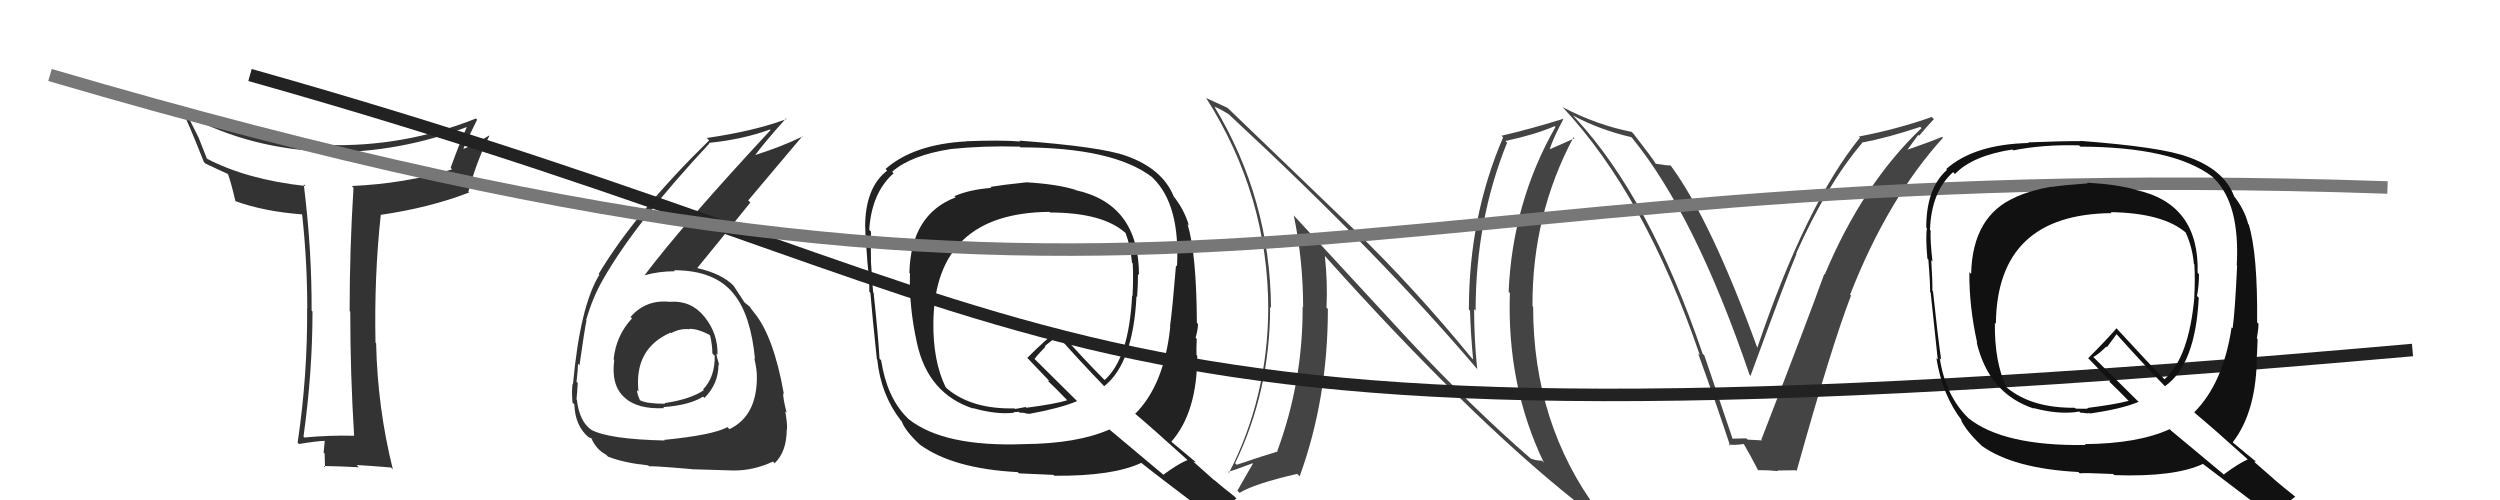
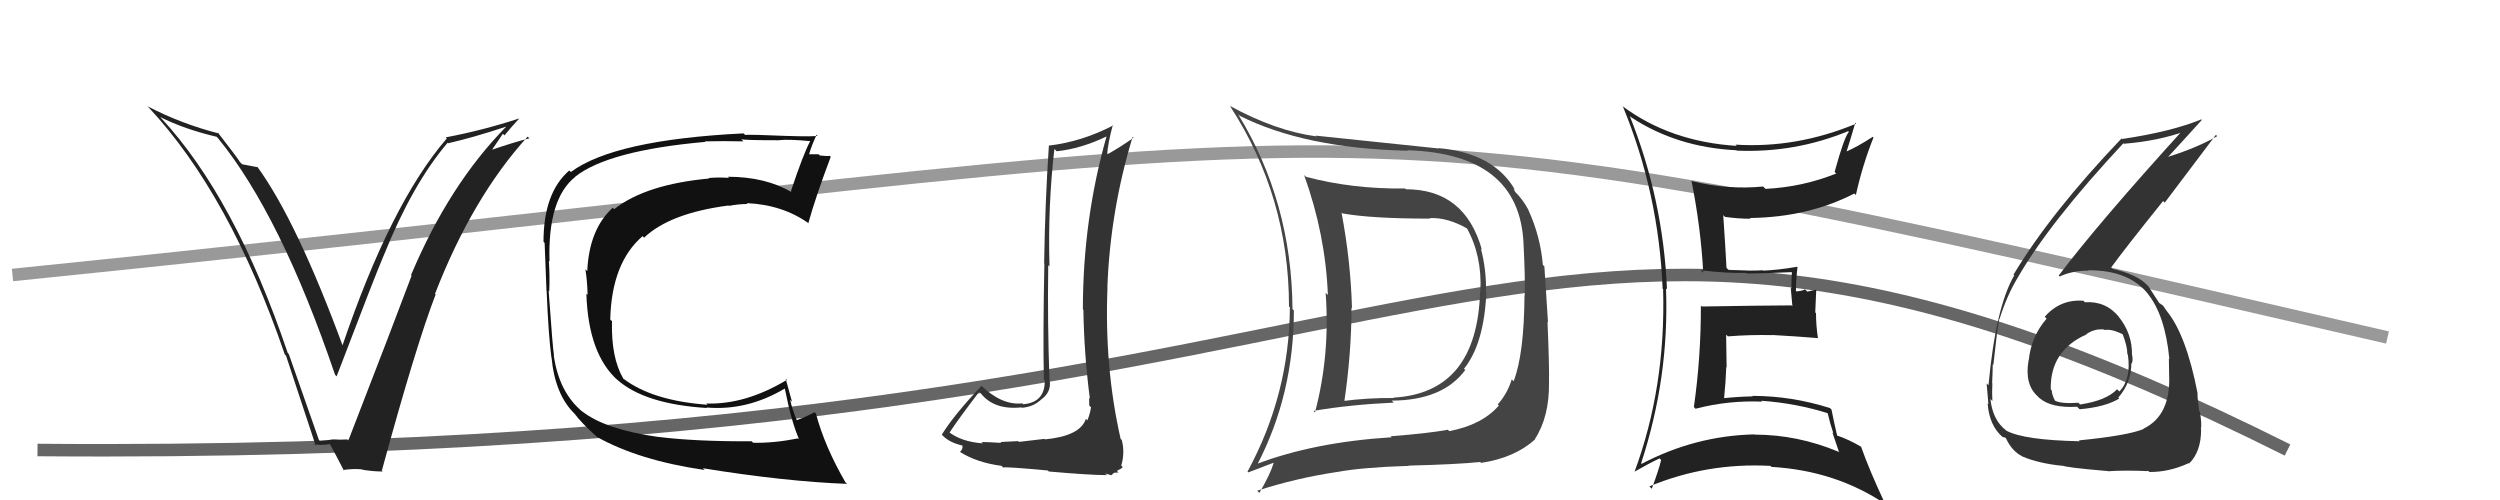
<svg xmlns="http://www.w3.org/2000/svg" width="200" height="40" viewBox="0,0,200,40">
-   <path fill="#444" d="M112.68 27.17L103.44 17.17L103.50 17.23Q104.25 20.84 104.25 24.57L104.21 24.53L104.21 24.52Q104.24 30.53 102.18 36.09L102.15 36.06L102.22 36.12Q101.18 36.42 98.94 37.18L98.85 37.10L98.81 37.06Q101.61 31.26 101.61 24.56L101.70 24.64L101.68 24.62Q101.62 15.92 97.13 8.49L97.18 8.55L97.19 8.55Q97.61 8.71 98.29 9.13L98.26 9.10L98.37 9.21Q110.38 20.34 118.23 29.59L118.29 29.66L118.18 29.55Q117.93 27.16 117.93 24.73L117.93 24.73L118.05 24.85Q118.05 17.62 120.57 11.41L120.50 11.35L120.43 11.28Q122.78 10.78 124.38 10.09L124.41 10.12L124.44 10.15Q121.00 16.18 120.69 23.34L120.74 23.39L120.79 23.45Q120.54 30.85 123.51 37.01L123.47 36.97L123.35 36.85Q122.86 36.86 122.45 36.67L122.53 36.76L122.41 36.64Q117.86 32.70 112.65 27.14L112.72 27.21ZM126.05 40.12L126.02 40.09L126.11 40.18Q126.62 40.38 127.04 40.58L126.87 40.41L127.75 40.79L127.87 40.91Q122.65 33.91 122.65 24.54L122.70 24.59L122.60 24.49Q122.56 17.22 125.88 10.98L125.87 10.97L125.96 11.06Q125.37 11.34 123.96 11.95L123.84 11.84L123.97 11.96Q124.26 11.04 125.10 9.47L125.15 9.53L125.11 9.49Q122.56 10.29 120.12 10.86L120.13 10.87L120.25 10.99Q117.51 17.35 117.51 24.77L117.59 24.85L117.60 24.85Q117.66 26.78 117.85 28.76L117.86 28.77L117.73 28.64Q113.12 23.01 108.36 18.40L108.46 18.49L98.26 8.68L98.21 8.63Q97.75 8.43 96.53 7.86L96.43 7.76L96.46 7.79Q101.46 15.64 101.46 24.74L101.36 24.64L101.46 24.74Q101.41 31.81 98.32 37.83L98.21 37.71L98.25 37.75Q98.58 37.67 100.22 37.06L100.18 37.02L100.24 37.08Q99.83 37.77 98.99 39.26L99.13 39.39L99.17 39.43Q100.31 38.71 103.77 37.91L103.86 37.99L103.97 38.11Q106.23 31.92 106.23 24.72L106.28 24.77L106.12 24.61Q106.22 22.61 105.99 20.48L106.04 20.53L106.00 20.49Q117.39 33.21 126.00 40.07Z" />
-   <path fill="#222" d="M82.23 14.75L82.11 14.62L82.07 14.59Q80.18 14.79 79.23 14.95L79.27 14.99L79.32 15.03Q77.58 15.16 76.36 15.69L76.28 15.62L76.45 15.79Q72.87 17.15 72.75 21.83L72.84 21.92L72.80 21.88Q72.71 24.53 73.36 27.46L73.33 27.43L73.36 27.46Q74.25 31.51 77.87 32.69L77.77 32.60L77.81 32.64Q79.68 33.18 81.13 33.02L81.08 32.97L81.52 32.95L81.58 33.02Q81.76 33.00 81.95 33.04L82.01 33.10L81.92 33.02Q82.19 33.13 82.34 33.09L82.36 33.11L82.35 33.11Q84.80 32.66 86.17 32.09L86.18 32.10L82.70 28.65L82.76 28.72Q83.04 28.34 83.64 27.73L83.59 27.68L84.61 26.87L84.60 26.86Q86.31 28.80 88.29 30.85L88.40 30.96L88.33 30.90Q90.65 29.07 90.92 23.70L90.86 23.65L90.97 23.75Q91.04 22.83 91.04 21.92L90.99 21.87L91.12 22.00Q91.11 16.32 86.05 15.21L85.91 15.07L86.01 15.18Q84.58 14.73 82.07 14.58ZM94.98 36.78L94.83 36.64L95.00 36.80Q94.26 37.10 93.08 37.97L93.17 38.06L88.66 34.28L88.75 34.36Q86.19 35.49 81.92 35.53L82.04 35.64L81.93 35.53Q75.51 35.77 72.69 33.53L72.70 33.54L72.56 33.40Q70.95 31.79 70.49 28.82L70.40 28.73L70.36 28.68Q70.27 27.00 69.89 23.42L69.78 23.31L69.85 23.38Q69.78 22.59 69.67 20.84L69.75 20.92L69.68 20.85Q69.65 19.41 69.68 18.53L69.56 18.41L69.54 18.38Q69.73 15.42 71.49 13.86L71.40 13.77L71.37 13.74Q72.89 12.41 76.09 11.92L76.10 11.93L76.09 11.92Q78.68 11.65 81.57 11.73L81.46 11.62L81.64 11.79Q89.02 11.79 92.14 14.15L92.26 14.27L92.26 14.27Q94.42 16.40 94.16 21.31L94.17 21.32L94.08 21.23Q93.79 24.78 93.60 26.11L93.61 26.12L93.62 26.14Q93.14 30.79 90.81 33.11L90.65 32.95L90.72 33.02Q92.16 34.23 94.90 36.71ZM90.06 12.45L89.99 12.38L90.07 12.46Q88.06 11.74 81.55 11.25L81.49 11.19L81.62 11.32Q80.08 11.19 77.30 11.30L77.35 11.35L77.31 11.31Q73.09 11.54 70.84 13.52L70.92 13.60L70.97 13.65Q69.21 15.01 69.21 18.17L69.26 18.22L69.22 18.19Q69.23 19.02 69.38 20.74L69.31 20.67L69.37 20.73Q69.55 22.47 69.55 23.35L69.50 23.30L69.63 23.42Q69.77 25.16 70.15 28.74L70.10 28.69L70.18 28.77Q70.47 31.58 72.07 33.64L71.96 33.52L72.13 33.69Q72.39 34.45 73.61 35.59L73.52 35.51L73.59 35.57Q76.24 37.50 81.42 37.77L81.53 37.88L81.52 37.87Q81.87 37.88 84.27 37.99L84.20 37.92L84.34 38.06Q89.02 38.10 91.30 37.03L91.32 37.05L91.33 37.05Q92.29 37.83 97.01 41.40L96.91 41.30L97.01 41.40Q97.62 40.87 98.91 39.88L98.82 39.78L98.75 39.71Q97.88 39.04 97.08 38.35L97.24 38.51L95.48 36.94L95.67 36.98L95.65 36.96Q94.99 36.41 93.77 35.39L93.81 35.43L93.71 35.33Q95.78 32.98 95.78 28.45L95.76 28.43L95.72 28.39Q95.70 27.95 95.74 27.11L95.79 27.16L95.65 27.02Q95.84 26.34 95.84 25.92L95.84 25.92L95.75 25.83Q95.72 20.28 95.00 17.92L95.06 17.99L95.11 18.03Q94.73 16.74 93.86 15.67L93.74 15.56L93.90 15.72Q93.00 13.49 90.07 12.46ZM84.04 17.02L84.00 16.97L84.03 17.00Q88.19 17.01 90.01 18.61L89.96 18.56L90.05 18.65Q90.44 19.69 90.56 21.02L90.64 21.10L90.62 21.08Q90.68 22.32 90.60 23.69L90.70 23.79L90.57 23.65Q90.31 28.69 88.37 30.40L88.33 30.36L88.27 30.30Q87.03 29.06 84.52 26.32L84.61 26.42L84.64 26.44Q83.74 27.07 82.18 28.63L82.26 28.71L82.21 28.66Q82.79 29.28 83.93 30.46L83.97 30.50L83.79 30.43L83.92 30.56Q84.32 30.92 85.35 31.99L85.48 32.12L85.38 32.02Q84.42 32.32 82.10 32.62L82.04 32.56L81.59 32.65L81.24 32.71L81.20 32.71L81.16 32.67Q77.77 32.75 75.79 31.11L75.76 31.08L75.65 30.97Q74.63 28.88 74.67 25.76L74.66 25.75L74.67 25.76Q74.80 17.02 83.97 16.95Z" />
-   <path fill="#333" d="M53.50 24.03L53.60 24.13L53.62 24.15Q51.69 23.93 50.45 25.35L50.45 25.36L50.56 25.47Q49.28 26.85 49.09 28.75L49.04 28.70L49.14 28.80Q48.87 30.82 49.95 31.79L49.94 31.77L49.99 31.83Q51.04 32.76 53.14 32.65L53.10 32.61L53.05 32.57Q55.15 32.42 56.25 31.73L56.39 31.87L56.36 31.83Q57.48 30.71 57.48 29.15L57.49 29.16L57.54 29.21Q57.38 28.67 57.30 28.29L57.36 28.34L57.40 28.39Q57.45 26.69 56.35 25.33L56.37 25.36L56.34 25.32Q55.29 24.03 53.61 24.14ZM53.19 35.25L53.17 35.24L53.18 35.24Q48.70 35.14 47.29 34.38L47.41 34.50L47.31 34.39Q46.34 33.70 46.15 31.98L46.24 32.08L46.12 31.95Q46.18 31.37 46.22 30.64L46.12 30.54L46.12 30.54Q46.24 29.56 46.24 29.10L46.36 29.22L46.36 29.22Q46.77 26.32 46.92 25.64L46.92 25.63L46.89 25.60Q47.43 23.74 48.26 22.33L48.09 22.16L48.26 22.33Q50.81 17.84 56.75 11.48L56.79 11.52L56.71 11.43Q59.40 11.16 61.60 10.36L61.68 10.43L61.65 10.40Q54.75 17.81 51.55 22.04L51.63 22.12L51.54 22.03Q52.69 21.70 53.99 21.70L53.92 21.63L53.91 21.62Q57.21 21.61 58.73 23.55L58.75 23.56L58.70 23.52Q60.06 25.18 60.40 28.72L60.36 28.68L60.34 28.66Q60.55 29.52 60.55 30.13L60.50 30.08L60.55 30.12Q60.57 33.27 58.36 34.33L58.31 34.29L58.20 34.17Q57.01 34.81 53.13 35.19ZM55.45 37.62L55.51 37.69L55.37 37.54Q56.72 37.57 58.70 37.64L58.81 37.75L58.70 37.64Q60.27 37.65 61.83 36.93L61.87 36.96L61.97 37.06Q62.94 36.13 62.94 34.34L63.07 34.47L62.96 34.37Q63.00 33.91 62.82 32.92L62.95 33.04L62.93 33.02Q62.65 31.92 62.65 31.47L62.67 31.48L62.71 31.52Q61.89 26.86 60.29 24.96L60.26 24.92L60.28 24.94Q60.12 24.75 59.97 24.52L60.00 24.55L59.61 24.23L59.52 24.19L59.63 24.30Q59.29 23.80 58.68 22.85L58.70 22.88L58.71 22.88Q57.77 21.90 55.79 21.45L55.81 21.47L55.78 21.44Q57.06 19.89 60.03 16.20L59.86 16.03L64.21 10.87L64.24 10.90Q62.61 11.71 60.21 12.47L60.30 12.56L60.30 12.56Q61.10 11.45 62.88 9.47L62.88 9.46L62.93 9.52Q60.42 10.47 56.54 11.04L56.54 11.04L56.73 11.23Q50.86 16.97 47.89 21.92L47.87 21.90L47.95 21.98Q46.41 24.48 45.84 30.72L45.83 30.71L45.81 30.69Q45.72 31.25 45.80 32.20L45.78 32.19L45.95 32.35Q46.00 34.08 47.11 35.00L47.02 34.90L47.09 34.98Q47.43 35.09 47.39 35.13L47.45 35.19L47.29 35.02Q47.68 35.95 48.48 36.37L48.57 36.46L48.64 36.53Q49.91 37.03 51.85 37.23L51.97 37.34L51.94 37.32Q51.85 37.23 55.35 37.53ZM55.15 26.32L55.20 26.38L55.14 26.31Q55.80 26.29 56.75 26.78L56.75 26.78L56.81 26.85Q56.99 27.63 56.99 28.28L57.13 28.42L57.18 28.47Q57.20 30.16 56.25 31.15L56.28 31.18L56.31 31.21Q55.25 31.94 53.16 32.25L53.21 32.30L53.20 32.30Q51.76 32.30 51.22 32.03L51.26 32.07L51.19 32.00Q50.96 31.50 50.96 31.20L51.02 31.26L51.08 31.32Q50.71 27.90 53.64 26.61L53.60 26.57L53.69 26.65Q54.40 26.26 55.16 26.34Z" />
-   <path fill="#333" d="M28.26 34.81L28.28 34.82L28.32 34.86Q26.36 34.81 24.35 35.00L24.32 34.97L24.28 34.93Q25.00 29.75 25.00 24.92L25.04 24.96L24.93 24.85Q24.95 19.96 24.30 14.74L24.44 14.87L24.44 14.88Q19.74 14.36 16.54 12.69L16.56 12.71L15.89 11.01L15.89 11.01Q15.58 10.40 14.97 9.18L15.12 9.33L15.08 9.29Q20.13 11.94 26.15 12.13L26.09 12.07L26.21 12.19Q31.94 12.21 37.38 10.15L37.39 10.16L37.36 10.13Q36.70 11.60 36.05 13.43L36.12 13.50L36.17 13.55Q32.40 14.69 28.14 14.88L28.27 15.01L28.28 15.03Q27.97 19.94 27.97 24.88L27.99 24.90L28.02 24.93Q28.02 29.88 28.33 34.87ZM38.11 9.51L38.20 9.61L38.08 9.48Q32.28 11.79 26.07 11.60L26.15 11.68L26.00 11.53Q19.36 11.36 14.25 8.39L14.35 8.48L14.42 8.55Q15.02 9.68 16.31 12.96L16.42 13.06L16.44 13.09Q17.11 13.41 18.36 13.98L18.20 13.81L18.20 13.82Q18.48 14.56 18.83 16.08L18.92 16.17L18.83 16.09Q21.12 16.92 24.16 17.15L24.15 17.14L24.17 17.16Q24.58 20.89 24.58 24.66L24.70 24.77L24.57 24.64Q24.61 30.05 23.81 35.41L23.84 35.44L23.91 35.52Q25.45 35.27 25.99 35.27L25.93 35.22L25.98 35.27Q25.95 35.54 25.89 36.21L26.04 36.36L25.97 36.28Q26.00 37.04 26.00 37.38L25.85 37.22L25.90 37.28Q27.18 37.30 28.71 37.38L28.70 37.37L28.53 37.20Q29.45 37.25 31.28 37.40L31.27 37.39L31.43 37.55Q30.20 32.63 30.09 27.45L30.09 27.46L30.04 27.41Q29.93 22.12 30.46 17.21L30.47 17.22L30.44 17.19Q34.37 16.62 37.53 15.40L37.50 15.37L37.47 15.34Q38.12 12.91 39.15 10.86L39.13 10.84L39.13 10.84Q37.88 11.61 37.08 11.91L37.13 11.96L37.07 11.90Q37.60 10.71 38.17 9.57Z" />
-   <path fill="#444" d="M138.66 35.20L138.63 35.17L136.35 28.44L136.21 28.30Q131.96 15.83 126.02 9.43L125.84 9.25L125.84 9.24Q127.90 10.36 130.49 10.97L130.52 10.99L130.58 11.05Q135.63 17.25 139.97 30.00L139.94 29.97L140.04 30.07Q143.03 21.91 143.72 20.31L143.79 20.38L143.69 20.28Q146.16 14.75 148.97 11.44L148.99 11.46L148.94 11.41Q151.00 11.03 153.62 10.15L153.62 10.15L153.72 10.25Q149.02 14.72 145.98 21.96L145.99 21.97L145.94 21.92Q144.60 25.65 140.91 35.16L140.87 35.13L140.97 35.23Q140.38 35.21 139.81 35.17L139.74 35.10L139.71 35.07Q139.14 35.07 138.56 35.10ZM143.75 37.70L143.77 37.72L143.73 37.68Q146.52 27.68 148.08 23.65L148.11 23.67L148.01 23.57Q151.02 15.89 155.44 11.02L155.52 11.10L155.37 10.95Q154.38 11.36 152.28 12.09L152.42 12.22L153.46 10.79L153.53 10.86Q154.10 10.18 154.71 9.53L154.63 9.45L154.54 9.36Q151.72 10.35 148.72 10.92L148.84 11.04L148.80 11.00Q144.46 16.37 140.58 27.83L140.49 27.74L140.59 27.84Q136.89 17.67 133.69 13.29L133.78 13.38L133.63 13.23Q133.35 13.25 132.47 13.10L132.35 12.98L132.44 13.07Q132.25 12.72 130.65 10.66L130.64 10.66L130.53 10.55Q127.74 10.00 125.04 8.59L124.85 8.41L124.99 8.55Q131.61 15.62 135.99 28.42L135.93 28.36L135.85 28.28Q137.24 32.11 138.42 35.69L138.33 35.59L138.28 35.55Q138.68 35.64 139.51 35.52L139.52 35.53L139.48 35.48Q139.98 36.33 140.67 37.66L140.62 37.62L140.62 37.61Q141.53 37.61 142.25 37.69L142.10 37.53L142.20 37.64Q142.91 37.62 143.67 37.62Z" />
-   <path d="M20 6 C91 26,80 38,193 28" stroke="#222" fill="none" />
-   <path d="M4 6 C96 33,105 12,191 15" stroke="#777" fill="none" />
-   <path fill="#111" d="M167.00 14.65L167.05 14.71L167.01 14.67Q165.05 14.81 164.10 14.96L164.04 14.90L164.08 14.94Q162.49 15.22 161.28 15.75L161.19 15.66L161.29 15.76Q157.80 17.23 157.69 21.91L157.51 21.73L157.55 21.77Q157.52 24.48 158.17 27.41L158.20 27.45L158.13 27.38Q159.11 31.51 162.72 32.69L162.69 32.66L162.67 32.64Q164.49 33.13 165.94 32.98L165.95 32.98L166.34 32.92L166.44 33.02Q166.63 33.01 166.82 33.05L166.80 33.04L166.81 33.05Q167.00 33.08 167.15 33.05L167.04 32.93L167.19 33.08Q169.72 32.72 171.09 32.15L171.12 32.18L167.48 28.58L167.46 28.56Q167.89 28.34 168.50 27.73L168.55 27.78L169.33 26.73L169.32 26.73Q171.26 28.90 173.24 30.95L173.21 30.92L173.19 30.90Q175.63 29.19 175.90 23.83L175.89 23.81L175.76 23.68Q175.92 22.85 175.92 21.94L175.81 21.83L175.81 21.84Q175.96 16.31 170.89 15.20L170.77 15.08L170.88 15.19Q169.46 14.76 166.95 14.61ZM179.85 36.80L179.76 36.71L179.81 36.76Q179.09 37.07 177.91 37.95L178.04 38.07L173.69 34.45L173.58 34.33Q171.05 35.49 166.78 35.53L166.95 35.70L166.85 35.60Q160.28 35.70 157.47 33.45L157.40 33.38L157.43 33.41Q155.63 31.62 155.18 28.65L155.27 28.74L155.29 28.76Q155.02 26.89 154.64 23.31L154.58 23.25L154.59 23.26Q154.61 22.56 154.50 20.81L154.47 20.78L154.60 20.92Q154.41 19.31 154.45 18.44L154.52 18.51L154.40 18.39Q154.50 15.33 156.25 13.77L156.22 13.74L156.40 13.92Q157.79 12.46 160.99 11.96L161.11 12.08L161.06 12.03Q163.44 11.55 166.33 11.63L166.45 11.75L166.43 11.73Q173.85 11.76 176.97 14.12L177.09 14.24L177.12 14.27Q179.21 16.32 178.94 21.23L178.84 21.13L178.97 21.26Q178.80 24.93 178.61 26.26L178.57 26.23L178.53 26.18Q177.86 30.66 175.54 32.98L175.56 33.00L175.66 33.10Q177.00 34.21 179.74 36.68ZM175.00 12.53L175.01 12.54L175.02 12.55Q172.93 11.76 166.42 11.27L166.36 11.20L166.45 11.29Q165.03 11.28 162.25 11.39L162.25 11.40L162.30 11.44Q157.94 11.54 155.70 13.52L155.73 13.55L155.76 13.59Q154.10 15.05 154.10 18.21L154.11 18.21L154.15 18.26Q154.04 18.98 154.19 20.69L154.20 20.70L154.27 20.77Q154.41 22.47 154.41 23.35L154.38 23.32L154.45 23.39Q154.64 25.18 155.02 28.76L154.85 28.59L154.91 28.64Q155.38 31.63 156.98 33.68L156.89 33.60L156.86 33.57Q157.32 34.52 158.54 35.66L158.52 35.65L158.53 35.66Q161.09 37.49 166.27 37.76L166.42 37.91L166.38 37.87Q166.66 37.81 169.06 37.92L169.03 37.90L169.15 38.01Q173.96 38.18 176.24 37.11L176.24 37.11L176.27 37.14Q177.08 37.76 181.80 41.34L181.73 41.26L181.84 41.37Q182.33 40.72 183.62 39.73L183.75 39.86L183.64 39.75Q182.74 39.04 181.94 38.36L181.93 38.34L180.34 36.95L180.46 36.92L180.46 36.91Q179.90 36.47 178.68 35.44L178.72 35.48L178.62 35.38Q180.55 32.89 180.55 28.36L180.50 28.31L180.56 28.37Q180.57 27.96 180.61 27.13L180.53 27.05L180.55 27.07Q180.68 26.32 180.68 25.90L180.64 25.86L180.57 25.79Q180.62 20.32 179.90 17.96L179.96 18.03L179.86 17.93Q179.53 16.68 178.66 15.62L178.60 15.56L178.73 15.70Q177.93 13.56 175.00 12.54ZM168.87 16.99L168.94 17.06L168.85 16.97Q173.08 17.04 174.90 18.64L174.88 18.62L174.85 18.59Q175.40 19.79 175.51 21.12L175.53 21.13L175.55 21.15Q175.62 22.40 175.54 23.77L175.53 23.76L175.55 23.78Q175.11 28.63 173.16 30.34L173.13 30.30L173.22 30.40Q171.91 29.09 169.40 26.35L169.50 26.45L169.32 26.26Q168.62 27.09 167.06 28.65L167.04 28.63L167.00 28.60Q167.68 29.31 168.83 30.49L168.80 30.47L168.76 30.54L168.69 30.48Q169.28 31.03 170.31 32.09L170.34 32.12L170.28 32.07Q169.30 32.34 166.97 32.64L167.03 32.70L166.50 32.70L166.07 32.69L165.98 32.64L165.96 32.62Q162.53 32.65 160.55 31.01L160.65 31.11L160.51 30.97Q159.55 28.95 159.59 25.83L159.61 25.85L159.67 25.90Q159.76 17.13 168.94 17.05Z" />
+   <path d="M1 22 C119 10,100 6,191 27" stroke="#999" fill="none" />
+   <path d="M3 36 C121 37,119 4,183 36" stroke="#666" fill="none" />
+   <path fill="#222" d="M130.32 9.21L130.38 9.28L130.49 9.38Q134.15 11.79 138.91 12.02L138.91 12.02L138.94 12.05Q143.59 12.25 147.86 10.49L147.77 10.41L147.91 10.55Q147.53 10.97 146.77 13.75L146.80 13.78L146.90 13.88Q144.21 14.96 141.24 15.11L141.06 14.93L141.05 14.92Q138.21 15.20 135.32 14.48L135.33 14.49L135.32 14.48Q136.06 18.16 136.26 21.81L136.22 21.78L136.06 21.62Q138.10 21.87 139.70 21.83L139.80 21.93L139.75 21.88Q140.97 21.88 143.37 21.77L143.48 21.88L143.35 21.75Q143.31 22.39 143.31 23.08L143.26 23.03L143.39 24.50L143.32 24.43Q140.94 24.44 136.15 24.52L136.12 24.50L136.07 24.44Q136.08 28.57 135.51 32.56L135.49 32.54L135.64 32.70Q138.24 32.02 140.98 32.13L141.02 32.18L140.90 32.06Q143.73 32.26 146.32 33.09L146.27 33.04L146.19 32.96Q146.41 33.91 146.67 34.67L146.59 34.59L147.13 36.19L147.08 36.14Q143.80 34.77 140.38 34.77L140.51 34.90L140.36 34.75Q135.60 34.86 131.33 37.11L131.36 37.14L131.29 37.06Q133.55 30.18 133.28 23.07L133.31 23.10L133.36 23.14Q133.05 15.94 130.38 9.28ZM130.89 37.88L130.86 37.85L130.75 37.74Q132.01 37.02 132.77 36.67L132.83 36.74L132.89 36.80Q132.71 37.57 132.14 39.10L132.03 38.99L131.95 38.91Q136.56 37.00 141.62 37.27L141.57 37.21L141.71 37.35Q146.88 37.65 150.88 40.36L150.86 40.33L150.80 40.28Q149.58 37.69 148.89 35.75L148.85 35.70L148.87 35.73Q147.95 35.18 146.96 34.84L146.90 34.78L146.97 34.85Q146.67 33.56 146.52 32.76L146.47 32.72L146.41 32.65Q143.34 31.67 140.18 31.67L140.25 31.74L140.21 31.71Q139.09 31.73 137.95 31.85L137.94 31.84L137.93 31.82Q138.06 30.58 138.10 29.37L138.13 29.39L138.09 26.77L138.23 26.91Q139.99 26.77 141.78 26.81L141.71 26.73L141.78 26.80Q143.66 26.90 145.45 27.05L145.45 27.05L145.43 27.02Q145.28 26.00 145.28 25.05L145.22 24.99L145.30 23.17L144.58 23.33L144.41 23.15Q144.07 23.31 143.62 23.31L143.66 23.35L143.68 23.38Q143.65 22.66 143.80 21.36L143.70 21.27L143.78 21.34Q142.22 21.61 141.04 21.65L140.99 21.60L141.01 21.62Q140.12 21.68 138.29 21.61L138.20 21.51L138.12 21.43Q138.05 20.03 137.86 17.21L138.04 17.39L138.00 17.35Q139.06 17.50 140.05 17.50L139.94 17.39L140.00 17.44Q144.66 17.38 148.35 15.48L148.45 15.58L148.47 15.60Q149.00 13.20 149.88 11.00L149.82 10.94L149.83 10.94Q148.51 11.79 147.67 12.14L147.71 12.18L147.71 12.17Q147.97 11.37 148.43 9.81L148.38 9.77L148.50 9.89Q143.72 11.88 138.84 11.57L138.88 11.61L138.94 11.67Q133.62 11.34 129.78 8.48L129.67 8.38L129.84 8.54Q132.70 15.48 133.01 23.10L132.87 22.95L133.05 23.13Q133.27 30.97 130.76 37.75Z" />
+   <path fill="#222" d="M25.54 35.23L25.51 35.19L23.11 28.34L23.02 28.24Q18.82 15.83 12.88 9.43L12.74 9.29L12.81 9.36Q14.73 10.33 17.32 10.94L17.32 10.93L17.46 11.08Q22.46 17.22 26.80 29.97L26.87 30.05L26.93 30.11Q30.01 22.03 30.70 20.43L30.62 20.35L30.70 20.44Q32.99 14.73 35.81 11.42L35.85 11.47L35.85 11.46Q37.84 11.01 40.46 10.14L40.59 10.26L40.48 10.15Q35.93 14.77 32.88 22.01L32.94 22.07L32.93 22.05Q31.55 25.74 27.86 35.26L27.88 35.27L27.77 35.16Q27.22 35.19 26.65 35.15L26.57 35.07L26.65 35.15Q26.16 35.23 25.59 35.27ZM30.59 37.69L30.51 37.61L30.55 37.64Q33.29 27.60 34.85 23.56L34.86 23.56L34.80 23.51Q37.79 15.80 42.21 10.93L42.36 11.08L42.35 11.07Q41.21 11.34 39.12 12.06L39.23 12.18L40.23 10.70L40.36 10.83Q40.92 10.14 41.53 9.49L41.56 9.52L41.52 9.48Q38.66 10.42 35.65 10.99L35.65 10.99L35.74 11.08Q31.24 16.29 27.36 27.75L27.45 27.84L27.50 27.89Q23.75 17.67 20.55 13.29L20.50 13.24L20.63 13.38Q20.25 13.30 19.37 13.14L19.33 13.10L19.21 12.98Q18.97 12.59 17.38 10.54L17.48 10.64L17.52 10.68Q14.50 9.91 11.80 8.50L11.75 8.45L11.88 8.58Q18.40 15.56 22.78 28.35L22.84 28.41L22.88 28.45Q24.08 32.09 25.26 35.66L25.18 35.59L25.12 35.53Q25.55 35.65 26.38 35.53L26.34 35.49L26.41 35.56Q26.83 36.32 27.52 37.66L27.37 37.51L27.46 37.60Q28.25 37.48 28.97 37.55L28.99 37.57L29.00 37.58Q29.86 37.72 30.62 37.72Z" />
+   <path fill="#111" d="M52.56 34.89L52.50 34.83L52.62 34.95Q48.41 34.35 46.58 32.91L46.57 32.89L46.66 32.99Q44.72 31.43 44.30 28.42L44.43 28.55L44.32 28.44Q44.23 28.01 43.89 23.25L43.98 23.34L43.94 23.30Q43.99 22.13 43.91 20.87L43.93 20.89L43.96 20.92Q43.81 15.90 46.02 14.15L45.99 14.12L46.01 14.14Q48.66 12.04 56.43 11.35L56.41 11.33L56.39 11.31Q57.83 11.27 59.47 11.31L59.30 11.13L59.30 11.13Q59.39 11.22 62.36 11.22L62.31 11.18L62.35 11.21Q63.10 11.13 64.82 11.29L64.91 11.38L64.82 11.29Q64.30 12.22 63.27 15.30L63.40 15.43L63.35 15.38Q61.23 14.14 58.23 14.14L58.26 14.17L58.32 14.23Q57.49 14.17 56.70 14.24L56.71 14.26L56.73 14.28Q51.65 14.75 49.14 16.73L49.15 16.75L49.02 16.62Q47.13 18.34 46.98 21.69L46.84 21.55L46.83 21.55Q46.97 22.34 47.01 23.59L46.98 23.56L46.91 23.49Q47.06 28.36 49.46 30.46L49.36 30.36L49.37 30.37Q51.57 32.33 56.55 32.64L56.56 32.65L56.51 32.60Q59.76 32.88 62.77 31.09L62.66 30.98L62.79 31.11Q63.32 33.78 63.93 35.15L64.01 35.23L63.85 35.07Q61.89 35.46 60.25 35.42L60.17 35.34L60.13 35.30Q55.74 35.33 52.62 34.95ZM67.68 38.63L67.67 38.62L67.62 38.56Q65.97 35.70 65.28 33.11L65.31 33.13L65.15 32.98Q64.72 33.24 63.73 33.62L63.91 33.79L63.75 33.63Q63.40 32.83 63.21 31.99L63.36 32.14L62.85 30.29L62.95 30.39Q59.62 32.39 56.49 32.28L56.51 32.29L56.60 32.38Q52.20 32.06 49.88 30.30L49.93 30.36L49.87 30.30Q48.88 28.62 48.96 25.69L48.87 25.61L48.82 25.56Q48.93 21.02 51.41 18.89L51.58 19.07L51.53 19.01Q53.60 17.05 58.28 16.44L58.21 16.36L58.31 16.47Q59.08 16.32 59.80 16.32L59.76 16.28L59.73 16.25Q62.64 16.38 64.74 17.90L64.64 17.81L64.67 17.84Q65.24 15.78 66.46 12.54L66.32 12.40L66.39 12.47Q66.14 12.50 65.59 12.44L65.50 12.35L65.49 12.34Q65.00 12.34 64.73 12.34L64.85 12.46L64.73 12.34Q64.88 11.76 65.33 10.77L65.36 10.81L65.41 10.85Q65.28 10.95 62.79 10.87L62.72 10.80L62.79 10.87Q60.25 10.76 59.60 10.79L59.51 10.69L59.48 10.67Q49.14 11.18 45.67 13.76L45.66 13.75L45.54 13.64Q43.48 15.42 43.48 19.34L43.52 19.38L43.57 19.43Q43.61 20.57 43.72 23.27L43.70 23.25L43.73 23.28Q43.88 26.86 44.11 28.57L43.94 28.41L44.12 28.58Q44.40 31.60 46.00 33.13L45.98 33.10L45.97 33.10Q46.47 33.79 47.73 34.93L47.71 34.92L47.75 34.95Q51.12 36.84 56.38 37.60L56.31 37.54L56.23 37.46Q62.78 38.52 67.77 38.71Z" />
+   <path fill="#333" d="M166.75 24.14L166.76 24.14L166.68 24.06Q164.82 23.92 163.58 25.34L163.61 25.37L163.73 25.49Q162.49 26.92 162.30 28.82L162.27 28.80L162.29 28.81Q161.94 30.75 163.03 31.72L163.17 31.87L163.14 31.83Q164.08 32.66 166.17 32.54L166.20 32.57L166.37 32.74Q168.44 32.56 169.54 31.88L169.41 31.74L169.47 31.80Q170.51 30.60 170.51 29.04L170.55 29.08L170.55 29.08Q170.65 28.79 170.57 28.41L170.46 28.30L170.56 28.41Q170.59 26.68 169.48 25.32L169.53 25.37L169.54 25.38Q168.47 24.06 166.79 24.18ZM166.26 35.18L166.39 35.31L166.38 35.30Q161.91 35.21 160.50 34.45L160.47 34.41L160.50 34.44Q159.42 33.63 159.23 31.92L159.38 32.07L159.39 32.08Q159.35 31.39 159.39 30.67L159.33 30.61L159.37 30.65Q159.42 29.60 159.42 29.14L159.33 29.05L159.47 29.19Q159.79 26.20 159.94 25.51L160.07 25.64L159.96 25.53Q160.53 23.70 161.37 22.29L161.25 22.18L161.37 22.29Q163.93 17.82 169.87 11.46L170.02 11.61L169.92 11.50Q172.67 11.28 174.87 10.48L174.77 10.38L174.71 10.32Q167.89 17.82 164.70 22.04L164.77 22.12L164.77 22.12Q165.79 21.65 167.08 21.65L167.11 21.68L167.06 21.62Q170.35 21.61 171.87 23.55L171.79 23.46L171.79 23.46Q173.21 25.19 173.55 28.73L173.53 28.71L173.51 28.69Q173.53 29.35 173.53 29.96L173.56 30.00L173.53 29.96Q173.68 33.24 171.47 34.30L171.43 34.26L171.49 34.32Q170.20 34.85 166.31 35.23ZM168.68 37.71L168.59 37.62L168.66 37.70Q169.91 37.61 171.89 37.69L171.82 37.61L171.96 37.76Q173.54 37.77 175.10 37.05L175.01 36.97L175.13 37.08Q176.09 36.14 176.09 34.35L176.22 34.48L176.07 34.33Q176.16 33.92 175.99 32.93L175.93 32.88L175.93 32.87Q175.80 31.93 175.80 31.47L175.86 31.53L175.81 31.48Q174.89 26.72 173.29 24.82L173.42 24.94L173.29 24.81Q173.21 24.69 173.06 24.47L173.06 24.46L172.79 24.27L172.66 24.19L172.79 24.32Q172.48 23.85 171.87 22.90L171.88 22.91L171.77 22.80Q170.97 21.96 168.99 21.50L168.93 21.44L168.89 21.40Q170.08 19.77 173.05 16.08L173.18 16.21L177.27 10.79L177.38 10.89Q175.84 11.79 173.44 12.55L173.34 12.45L173.44 12.56Q174.36 11.57 176.15 9.59L175.96 9.40L176.11 9.55Q173.64 10.55 169.76 11.12L169.68 11.04L169.72 11.08Q164.05 17.02 161.08 21.97L161.01 21.90L161.14 22.03Q159.65 24.58 159.08 30.82L158.96 30.70L158.93 30.67Q158.99 31.38 159.07 32.33L158.96 32.22L159.01 32.27Q159.14 34.07 160.24 34.99L160.08 34.83L160.21 34.96Q160.49 35.01 160.45 35.05L160.44 35.03L160.48 35.07Q160.95 36.08 161.75 36.49L161.64 36.39L161.77 36.51Q163.10 37.08 165.04 37.27L165.16 37.40L165.01 37.24Q165.15 37.39 168.66 37.69ZM168.39 26.43L168.40 26.44L168.36 26.40Q168.94 26.29 169.89 26.78L169.80 26.69L169.79 26.68Q170.19 27.69 170.19 28.34L170.22 28.37L170.23 28.38Q170.51 30.33 169.55 31.32L169.50 31.27L169.37 31.14Q168.50 32.05 166.40 32.36L166.38 32.33L166.27 32.22Q164.92 32.32 164.39 32.05L164.40 32.06L164.40 32.06Q164.14 31.54 164.14 31.23L164.06 31.15L164.06 31.15Q164.00 28.04 166.93 26.75L166.78 26.60L166.91 26.73Q167.56 26.28 168.32 26.36Z" />
+   <path fill="#333" d="M83.49 35.04L83.56 35.11L81.52 35.35L81.45 35.29Q81.01 35.30 80.04 35.36L80.05 35.37L80.11 35.43Q79.01 35.36 78.51 35.36L78.53 35.37L78.63 35.47Q76.86 35.34 75.83 34.50L76.01 34.68L75.95 34.62Q76.71 33.47 78.34 31.34L78.31 31.31L78.44 31.44Q79.51 32.82 81.72 32.59L81.86 32.72L81.76 32.62Q82.71 32.55 83.36 31.90L83.28 31.82L83.36 31.91Q84.10 31.34 83.98 30.47L83.97 30.46L83.96 30.45Q83.79 25.78 83.86 21.21L83.91 21.26L83.96 21.31Q83.82 16.53 84.35 11.92L84.42 11.98L84.53 12.10Q86.47 11.91 88.60 10.88L88.48 10.75L88.55 10.82Q86.63 17.51 86.63 24.74L86.61 24.72L86.67 24.78Q86.73 28.39 87.19 31.89L87.05 31.74L87.13 31.83Q87.14 32.11 87.14 32.45L87.16 32.47L87.28 32.58Q87.21 33.09 86.99 33.63L87.02 33.66L86.87 33.51Q86.42 34.88 83.60 35.15ZM88.47 37.93L88.42 37.88L88.91 38.02L89.12 37.82L89.48 37.80L89.35 37.67Q89.74 37.48 89.82 37.37L89.81 37.36L89.70 37.25Q90.01 36.19 89.74 35.20L89.72 35.18L89.65 35.11Q88.34 29.34 88.60 22.98L88.71 23.09L88.59 22.97Q88.82 16.85 90.61 10.95L90.68 11.02L90.68 11.02Q89.80 11.66 88.54 12.38L88.54 12.38L88.57 12.40Q88.62 11.50 89.03 9.98L89.09 10.03L89.08 10.02Q86.56 11.34 83.89 11.65L84.00 11.76L83.91 11.66Q83.61 16.12 83.53 21.07L83.56 21.10L83.55 21.09Q83.43 26.95 83.51 30.37L83.61 30.48L83.58 30.44Q83.61 32.19 81.85 32.34L81.73 32.21L81.78 32.27Q80.13 32.44 78.46 30.81L78.33 30.68L78.52 30.87Q76.30 33.21 75.34 34.78L75.35 34.78L75.45 34.88Q75.99 35.42 77.02 35.65L77.00 35.63L76.99 35.62Q77.06 35.92 76.80 36.15L76.80 36.15L76.81 36.16Q78.15 37.01 80.13 37.27L80.22 37.37L80.25 37.40Q80.53 37.33 83.82 37.64L83.88 37.69L83.90 37.72Q87.19 38.01 88.56 38.01Z" />
+   <path fill="#444" d="M112.48 15.15L112.51 15.18L112.41 15.08Q108.16 15.13 104.47 14.14L104.33 14.00L104.33 14.01Q106.04 18.76 106.23 23.59L106.23 23.60L106.05 23.42Q106.42 28.39 105.20 32.99L105.14 32.94L105.08 32.87Q108.00 32.37 111.50 32.21L111.36 32.07L111.33 32.05Q115.43 32.03 117.22 29.60L117.19 29.57L117.12 29.50Q118.72 27.52 118.91 23.41L118.89 23.39L118.88 23.38Q118.92 21.59 118.47 19.88L118.45 19.87L118.55 19.97Q117.19 15.14 112.47 15.14ZM100.59 37.18L100.50 37.09L100.58 37.17Q103.51 31.54 103.51 24.84L103.37 24.69L103.40 24.73Q103.34 16.13 99.04 9.13L99.09 9.18L99.17 9.26Q104.37 11.87 112.63 12.06L112.59 12.02L112.59 12.02Q121.54 12.29 121.88 19.45L121.85 19.42L121.88 19.45Q122.02 22.18 121.98 23.62L121.93 23.57L121.96 23.60Q121.93 28.33 121.09 30.50L121.09 30.50L120.94 30.35Q120.58 31.51 119.82 32.35L119.84 32.37L119.91 32.44Q118.57 33.99 115.94 34.49L115.78 34.33L115.83 34.38Q114.26 34.67 111.25 34.90L111.24 34.89L111.34 34.98Q105.13 35.37 100.53 37.12ZM118.54 37.09L118.41 36.96L118.49 37.03Q121.17 36.63 122.81 35.15L122.90 35.24L122.79 35.13Q123.96 33.33 123.92 30.59L123.93 30.60L123.92 30.59Q123.95 29.25 123.80 25.75L123.84 25.79L123.55 21.31L123.43 21.19Q123.23 18.89 122.27 16.80L122.30 16.82L122.28 16.80Q121.81 15.91 121.13 15.27L121.21 15.35L121.07 15.06L121.21 15.20Q119.50 12.23 115.08 11.85L114.97 11.74L115.11 11.88Q112.25 11.57 105.25 10.85L105.26 10.86L105.31 10.91Q102.06 10.48 98.37 8.46L98.47 8.56L98.43 8.53Q103.12 15.76 103.12 24.52L103.30 24.70L103.19 24.59Q103.15 31.56 99.80 37.73L99.87 37.79L99.87 37.79Q100.55 37.52 101.88 37.02L101.78 36.92L101.89 37.04Q101.62 37.95 100.75 39.43L100.64 39.32L100.57 39.26Q103.67 38.25 107.02 37.75L107.08 37.80L107.03 37.75Q109.06 37.38 112.71 37.27L112.73 37.29L112.69 37.25Q116.59 37.15 118.42 36.96ZM118.52 23.40L118.60 23.47L118.41 23.29Q118.18 31.43 111.48 31.81L111.47 31.80L111.51 31.84Q109.43 31.82 107.37 32.09L107.49 32.20L107.53 32.24Q108.12 28.26 108.12 24.61L108.21 24.70L108.16 24.65Q108.05 20.84 107.32 17.00L107.41 17.09L107.39 17.07Q109.71 17.49 114.40 17.49L114.37 17.45L114.36 17.45Q115.80 17.37 117.44 18.32L117.33 18.21L117.32 18.20Q118.58 20.45 118.43 23.30Z" />
</svg>
